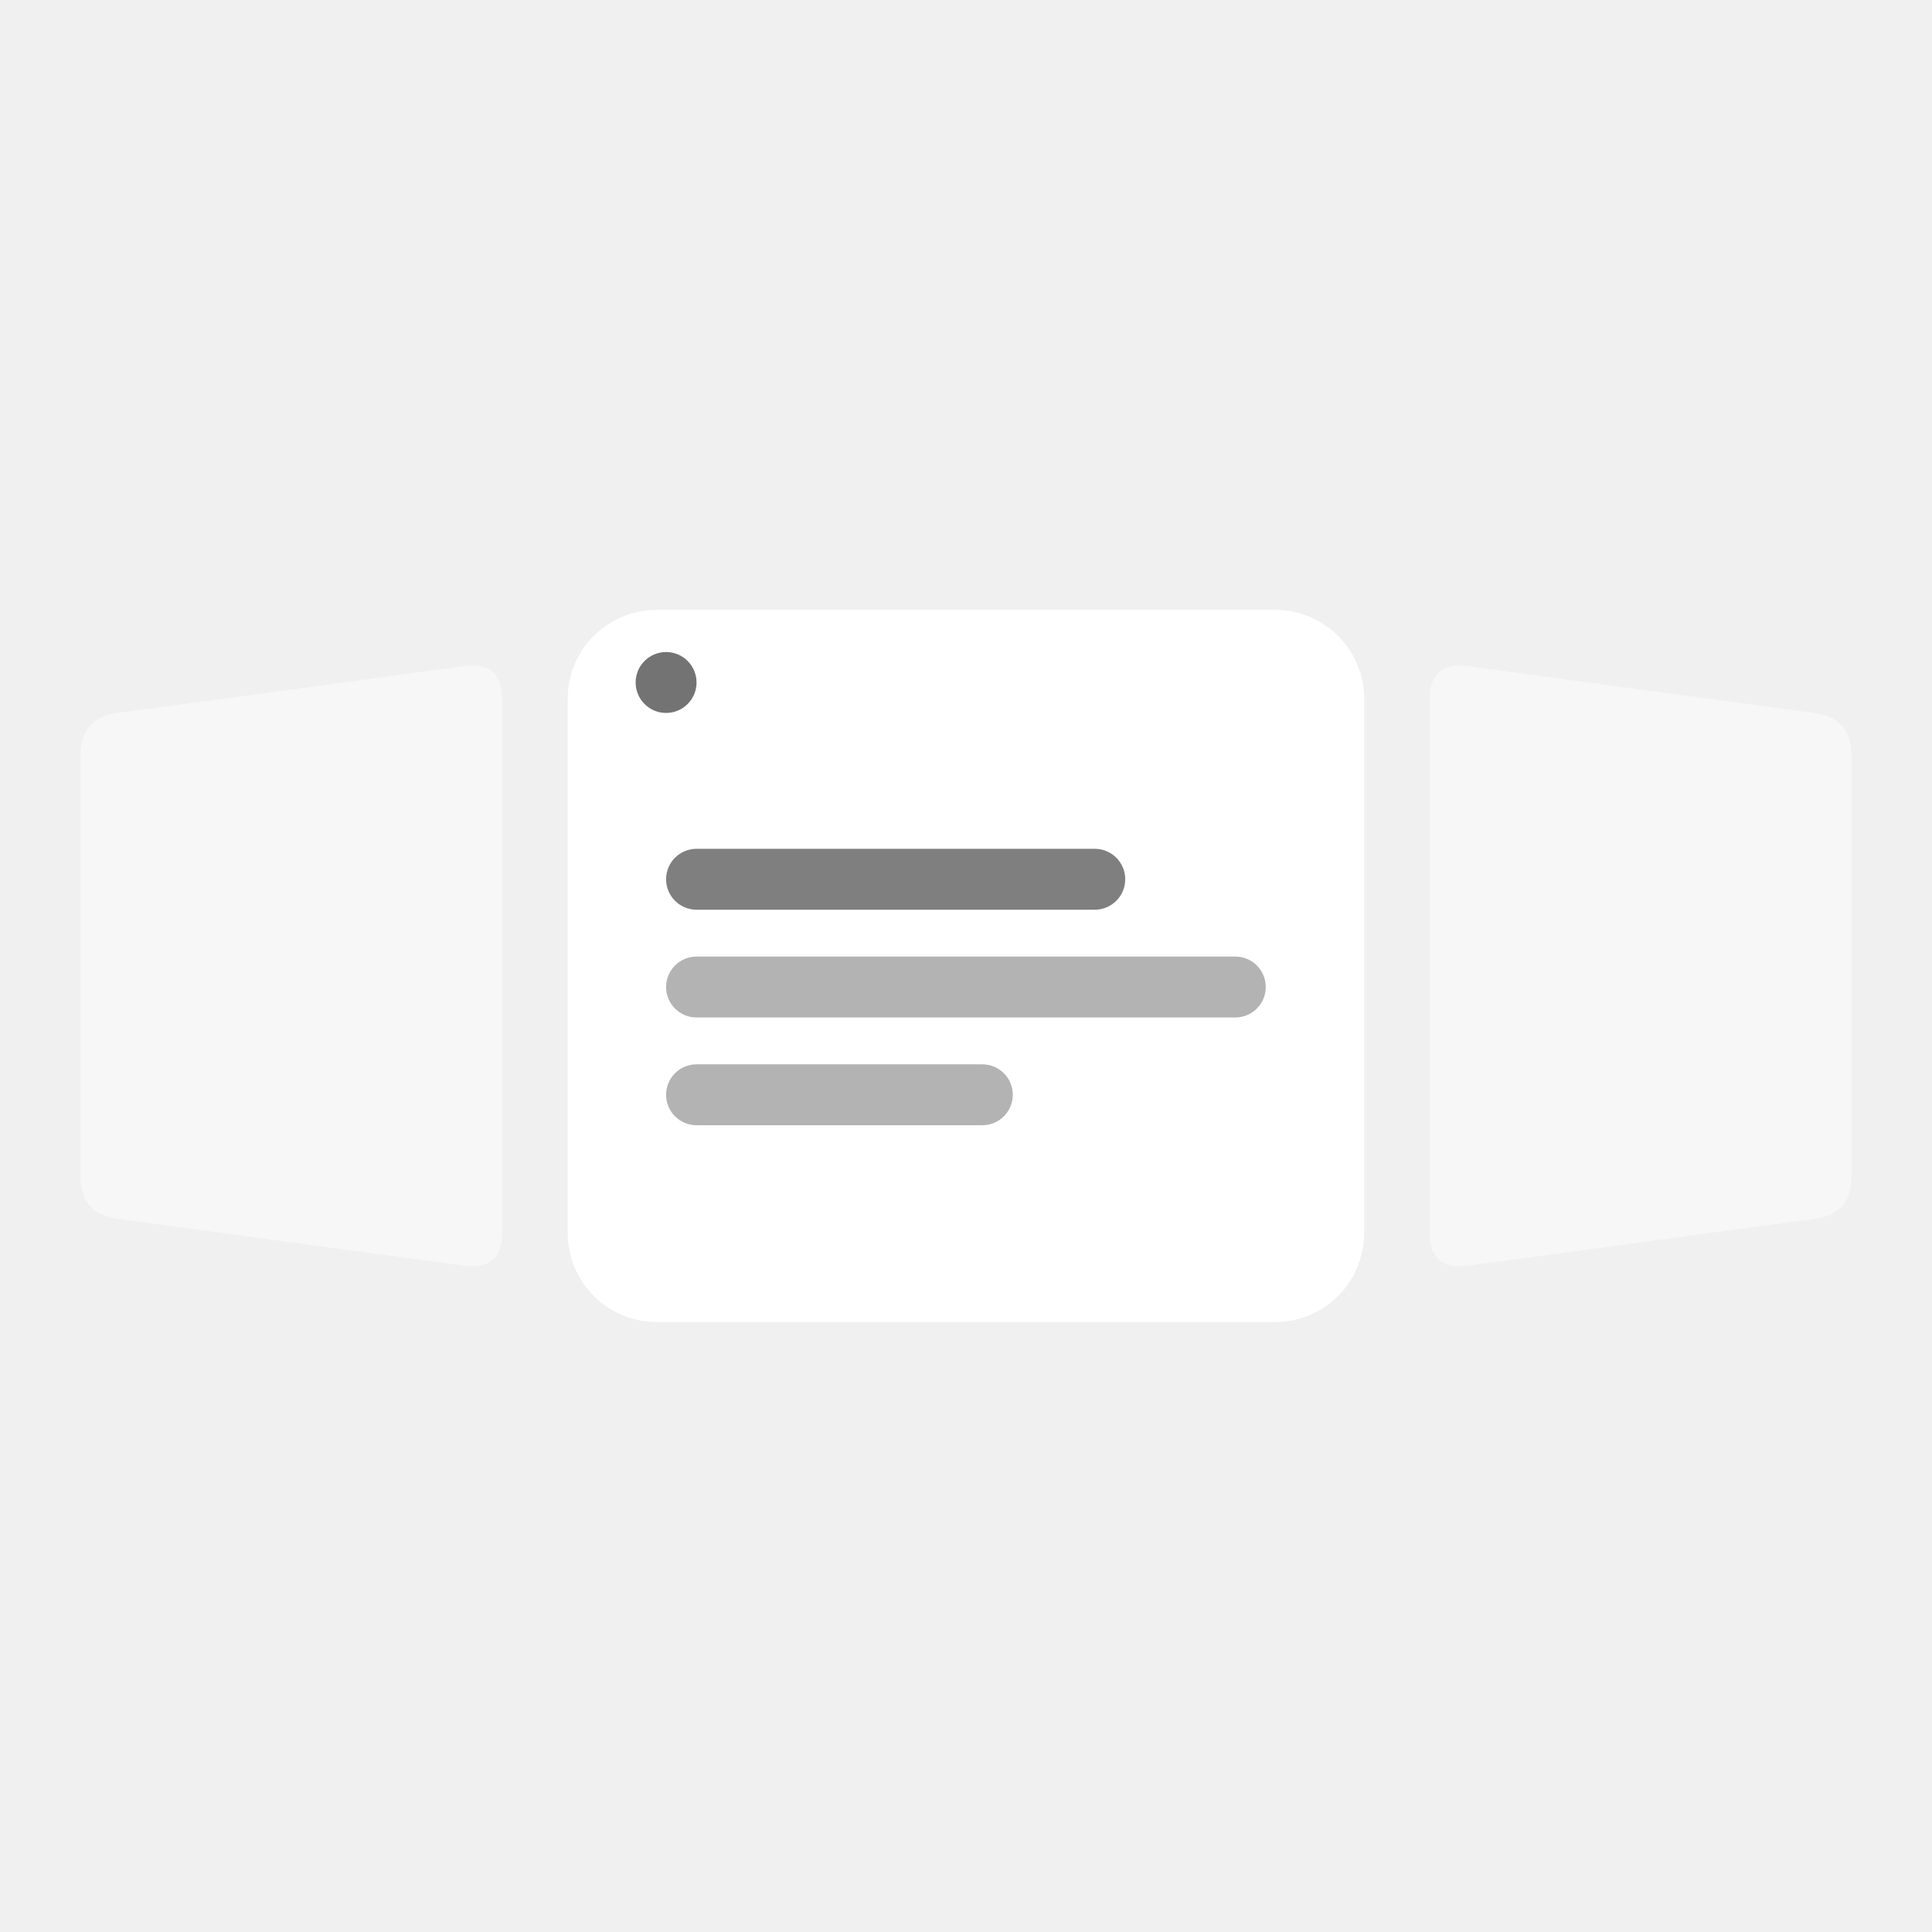
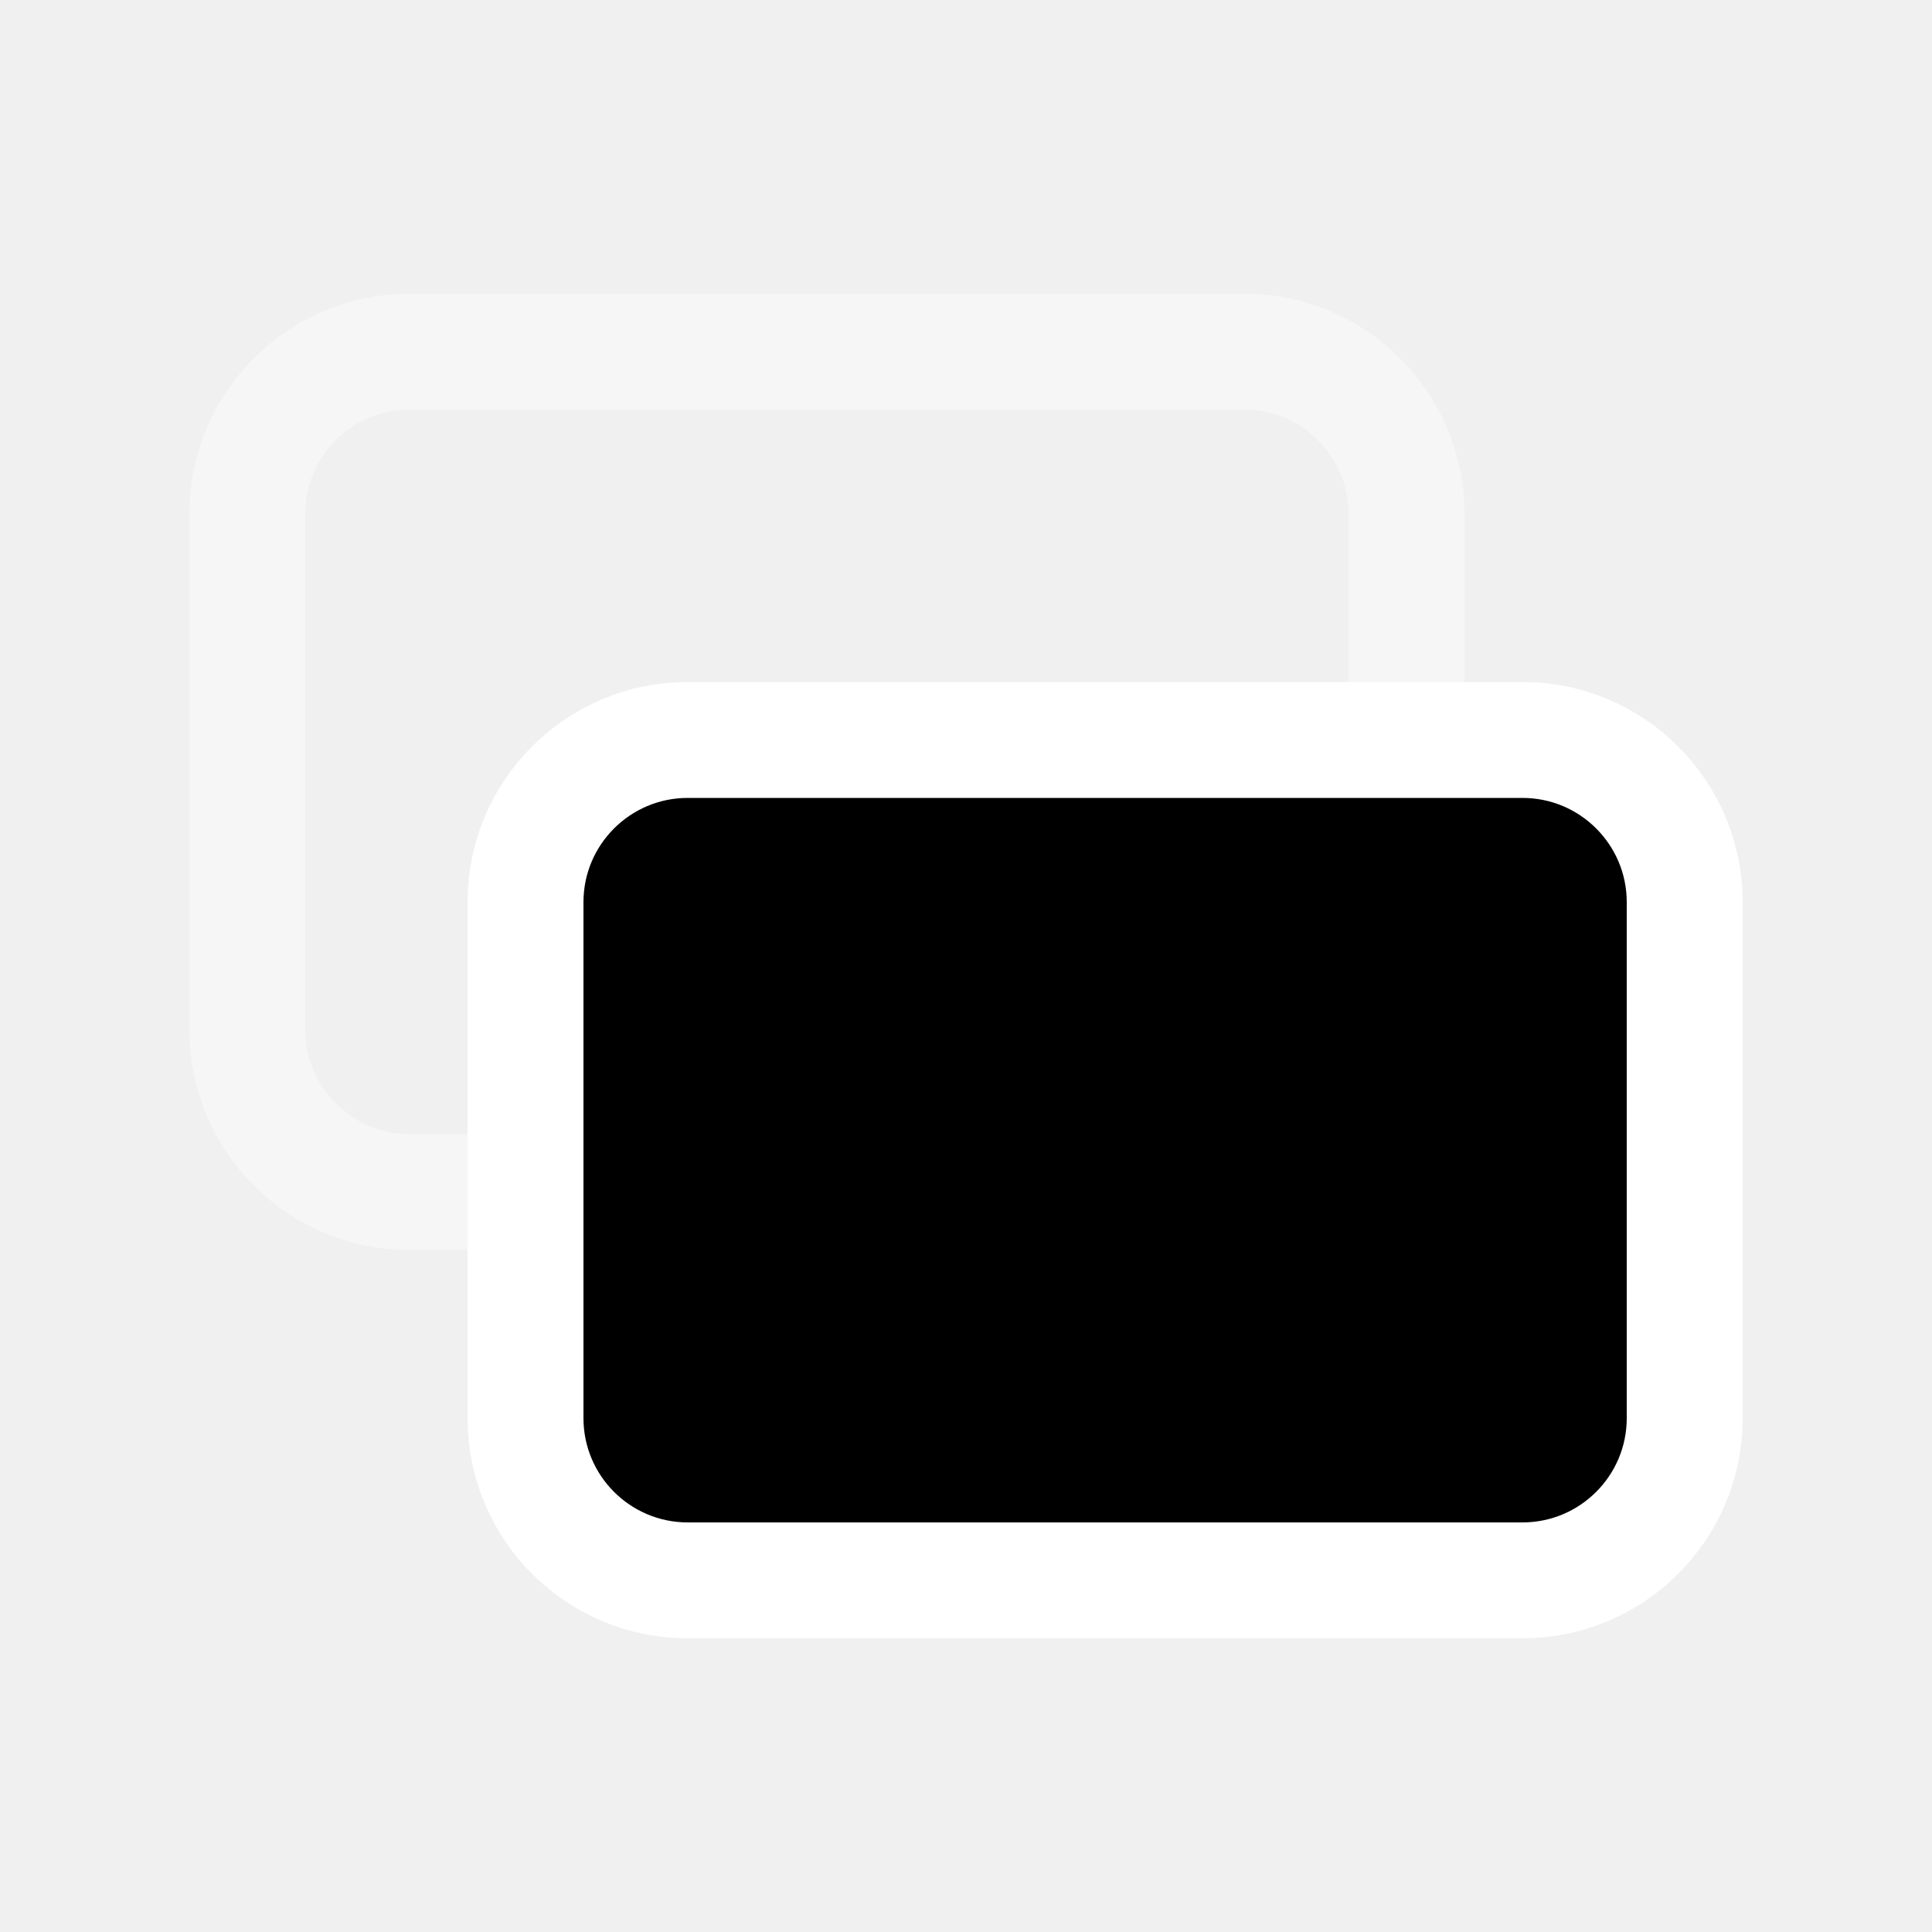
<svg xmlns="http://www.w3.org/2000/svg" viewBox="0 0 48 48">
-   <g transform="translate(-5.8 -5.8) scale(0.0582)">
-     <path d="M150 404 L298 384 Q314 382 314 398 L314 626 Q314 642 298 640 L150 620 Q134 618 134 602 L134 422 Q134 406 150 404 Z" fill="#FFFFFF" fill-opacity="0.45" />
-     <path d="M874 404 L726 384 Q710 382 710 398 L710 626 Q710 642 726 640 L874 620 Q890 618 890 602 L890 422 Q890 406 874 404 Z" fill="#FFFFFF" fill-opacity="0.45" />
-     <rect x="342" y="360" width="340" height="304" rx="38" fill="#FFFFFF" />
-     <circle cx="384" cy="391" r="13" fill="#000000" fill-opacity="0.55" />
-     <rect x="384" y="462" width="196" height="26" rx="13" fill="#000000" fill-opacity="0.5" />
-     <rect x="384" y="508" width="256" height="26" rx="13" fill="#000000" fill-opacity="0.3" />
-     <rect x="384" y="554" width="148" height="26" rx="13" fill="#000000" fill-opacity="0.3" />
+   <g transform="translate(24 24) scale(0.072) translate(-512 -512)">
+     <rect x="264" y="300" width="400" height="290" rx="56" fill="none" stroke="#FFFFFF" stroke-opacity="0.4" stroke-width="40" />
+     <rect x="360" y="434" width="400" height="290" rx="56" fill="#000000" stroke="#FFFFFF" stroke-width="40" />
  </g>
</svg>
